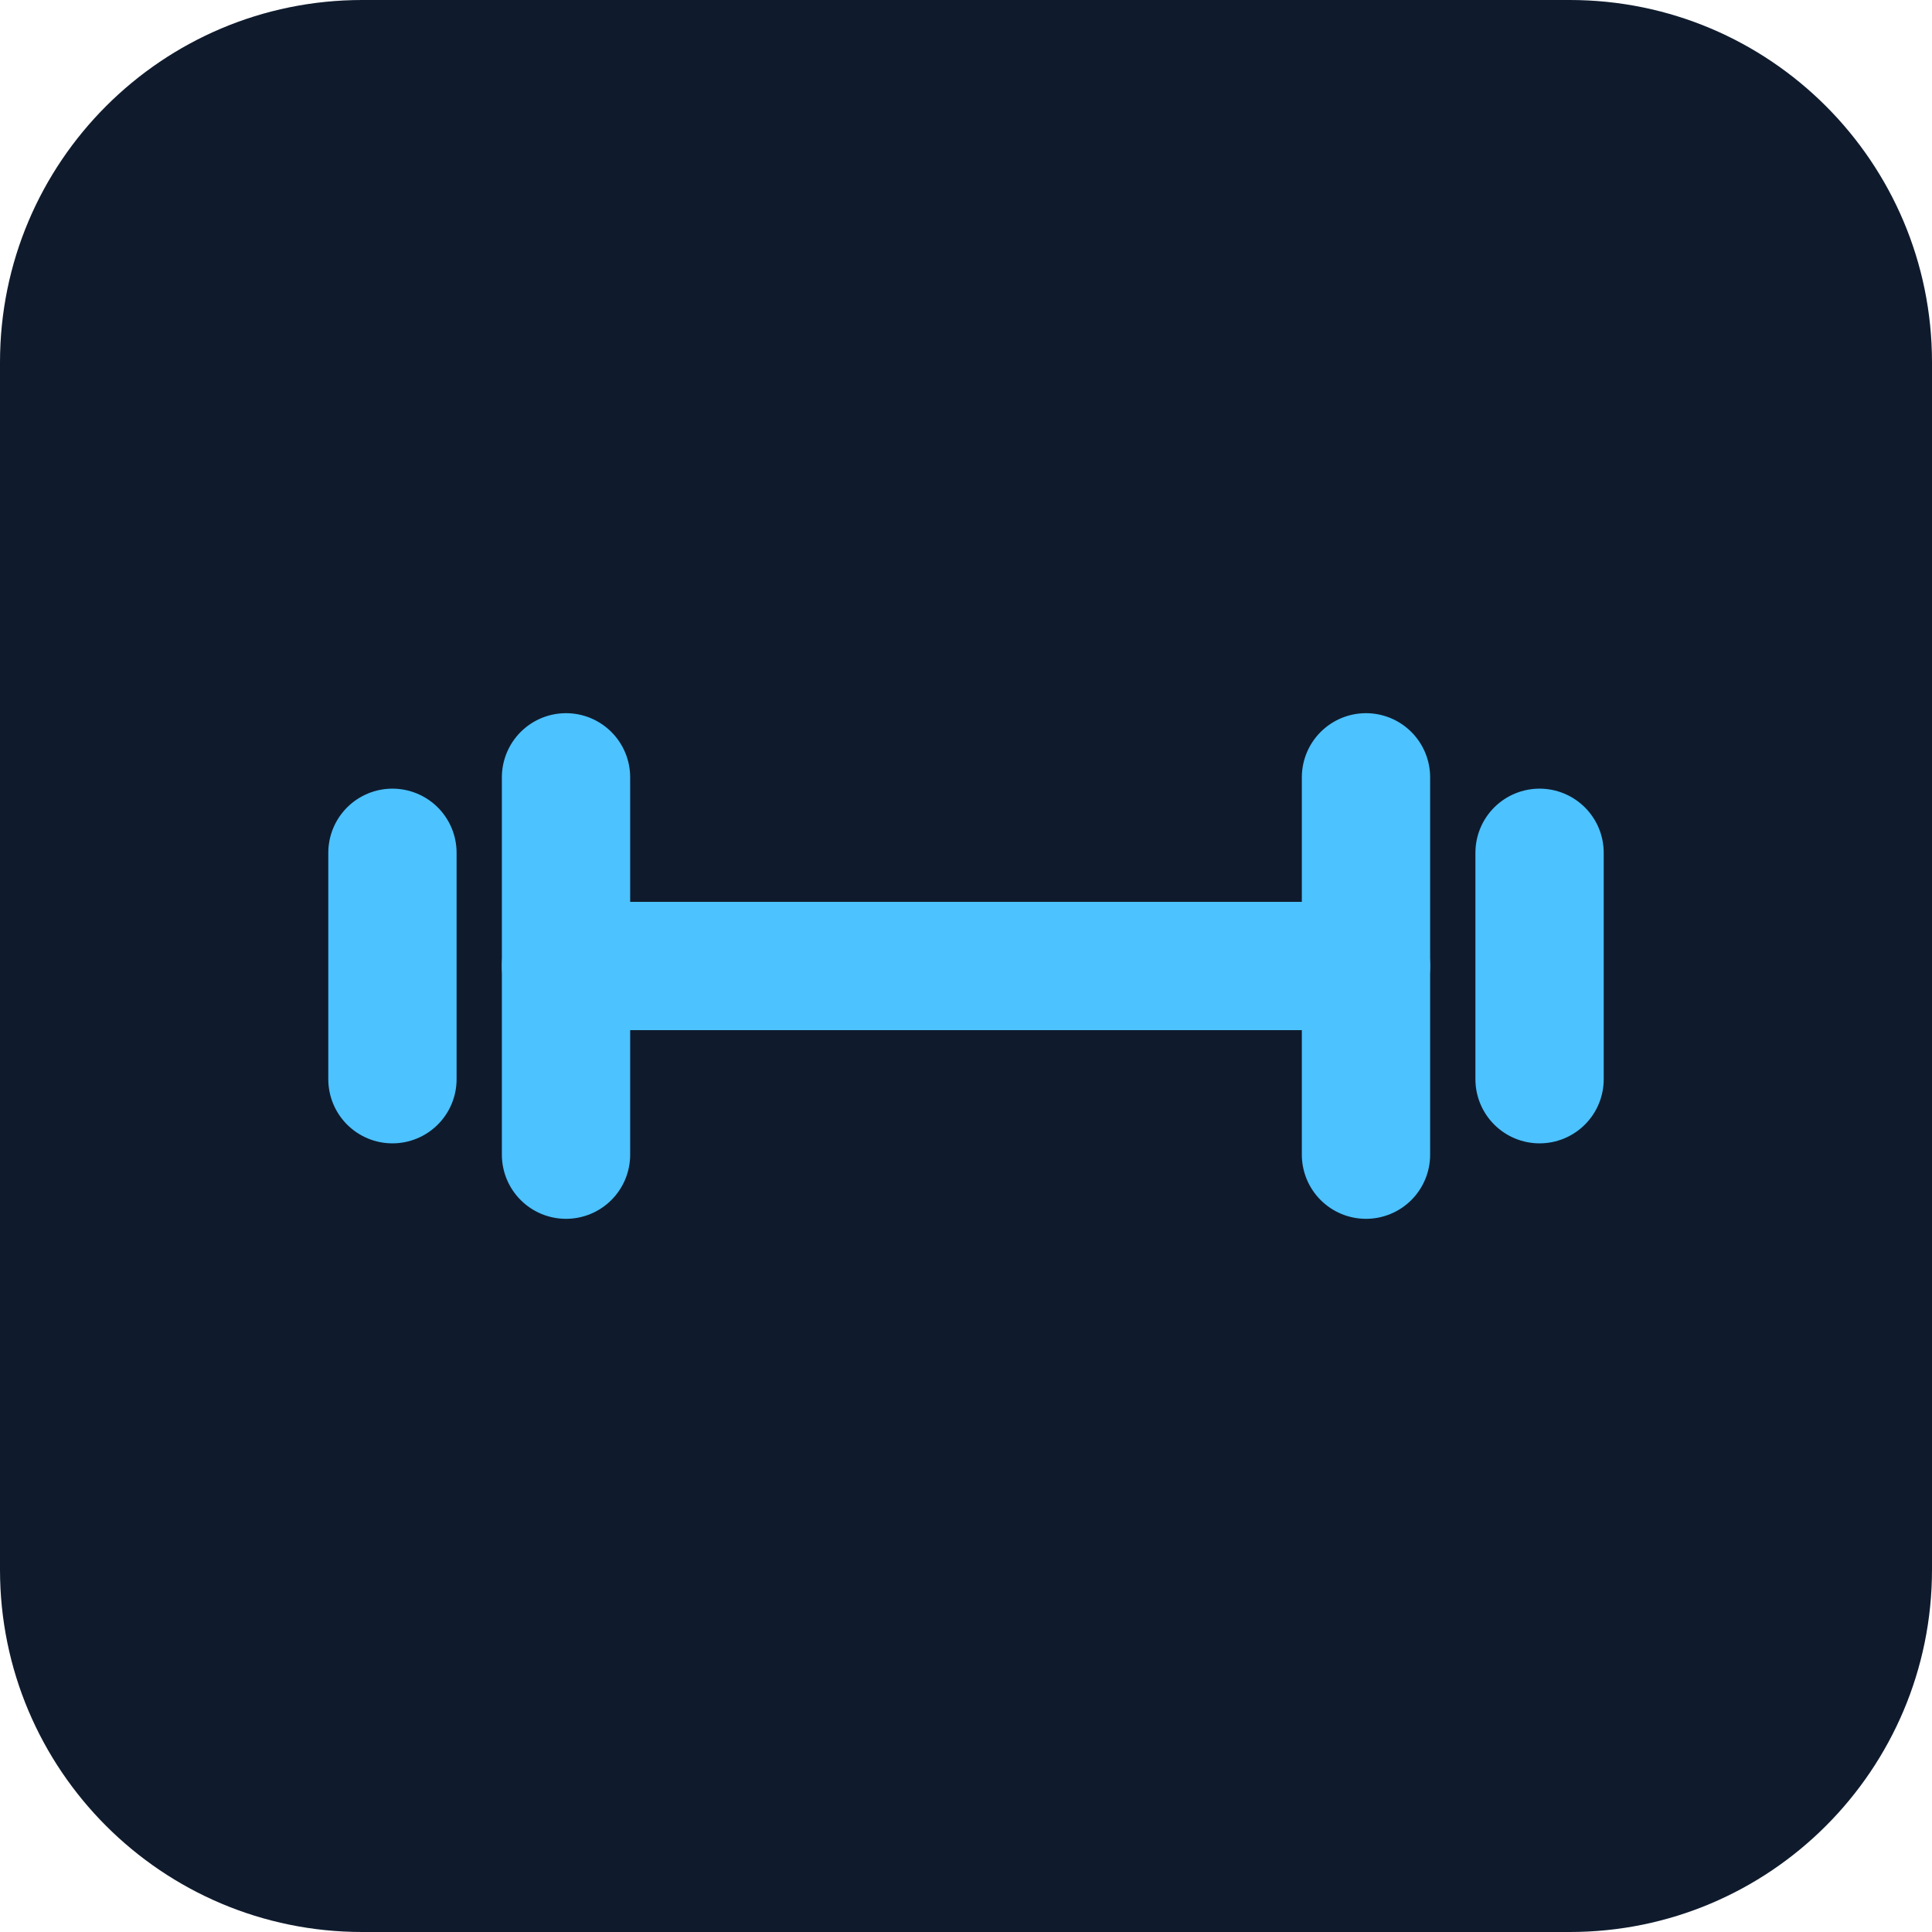
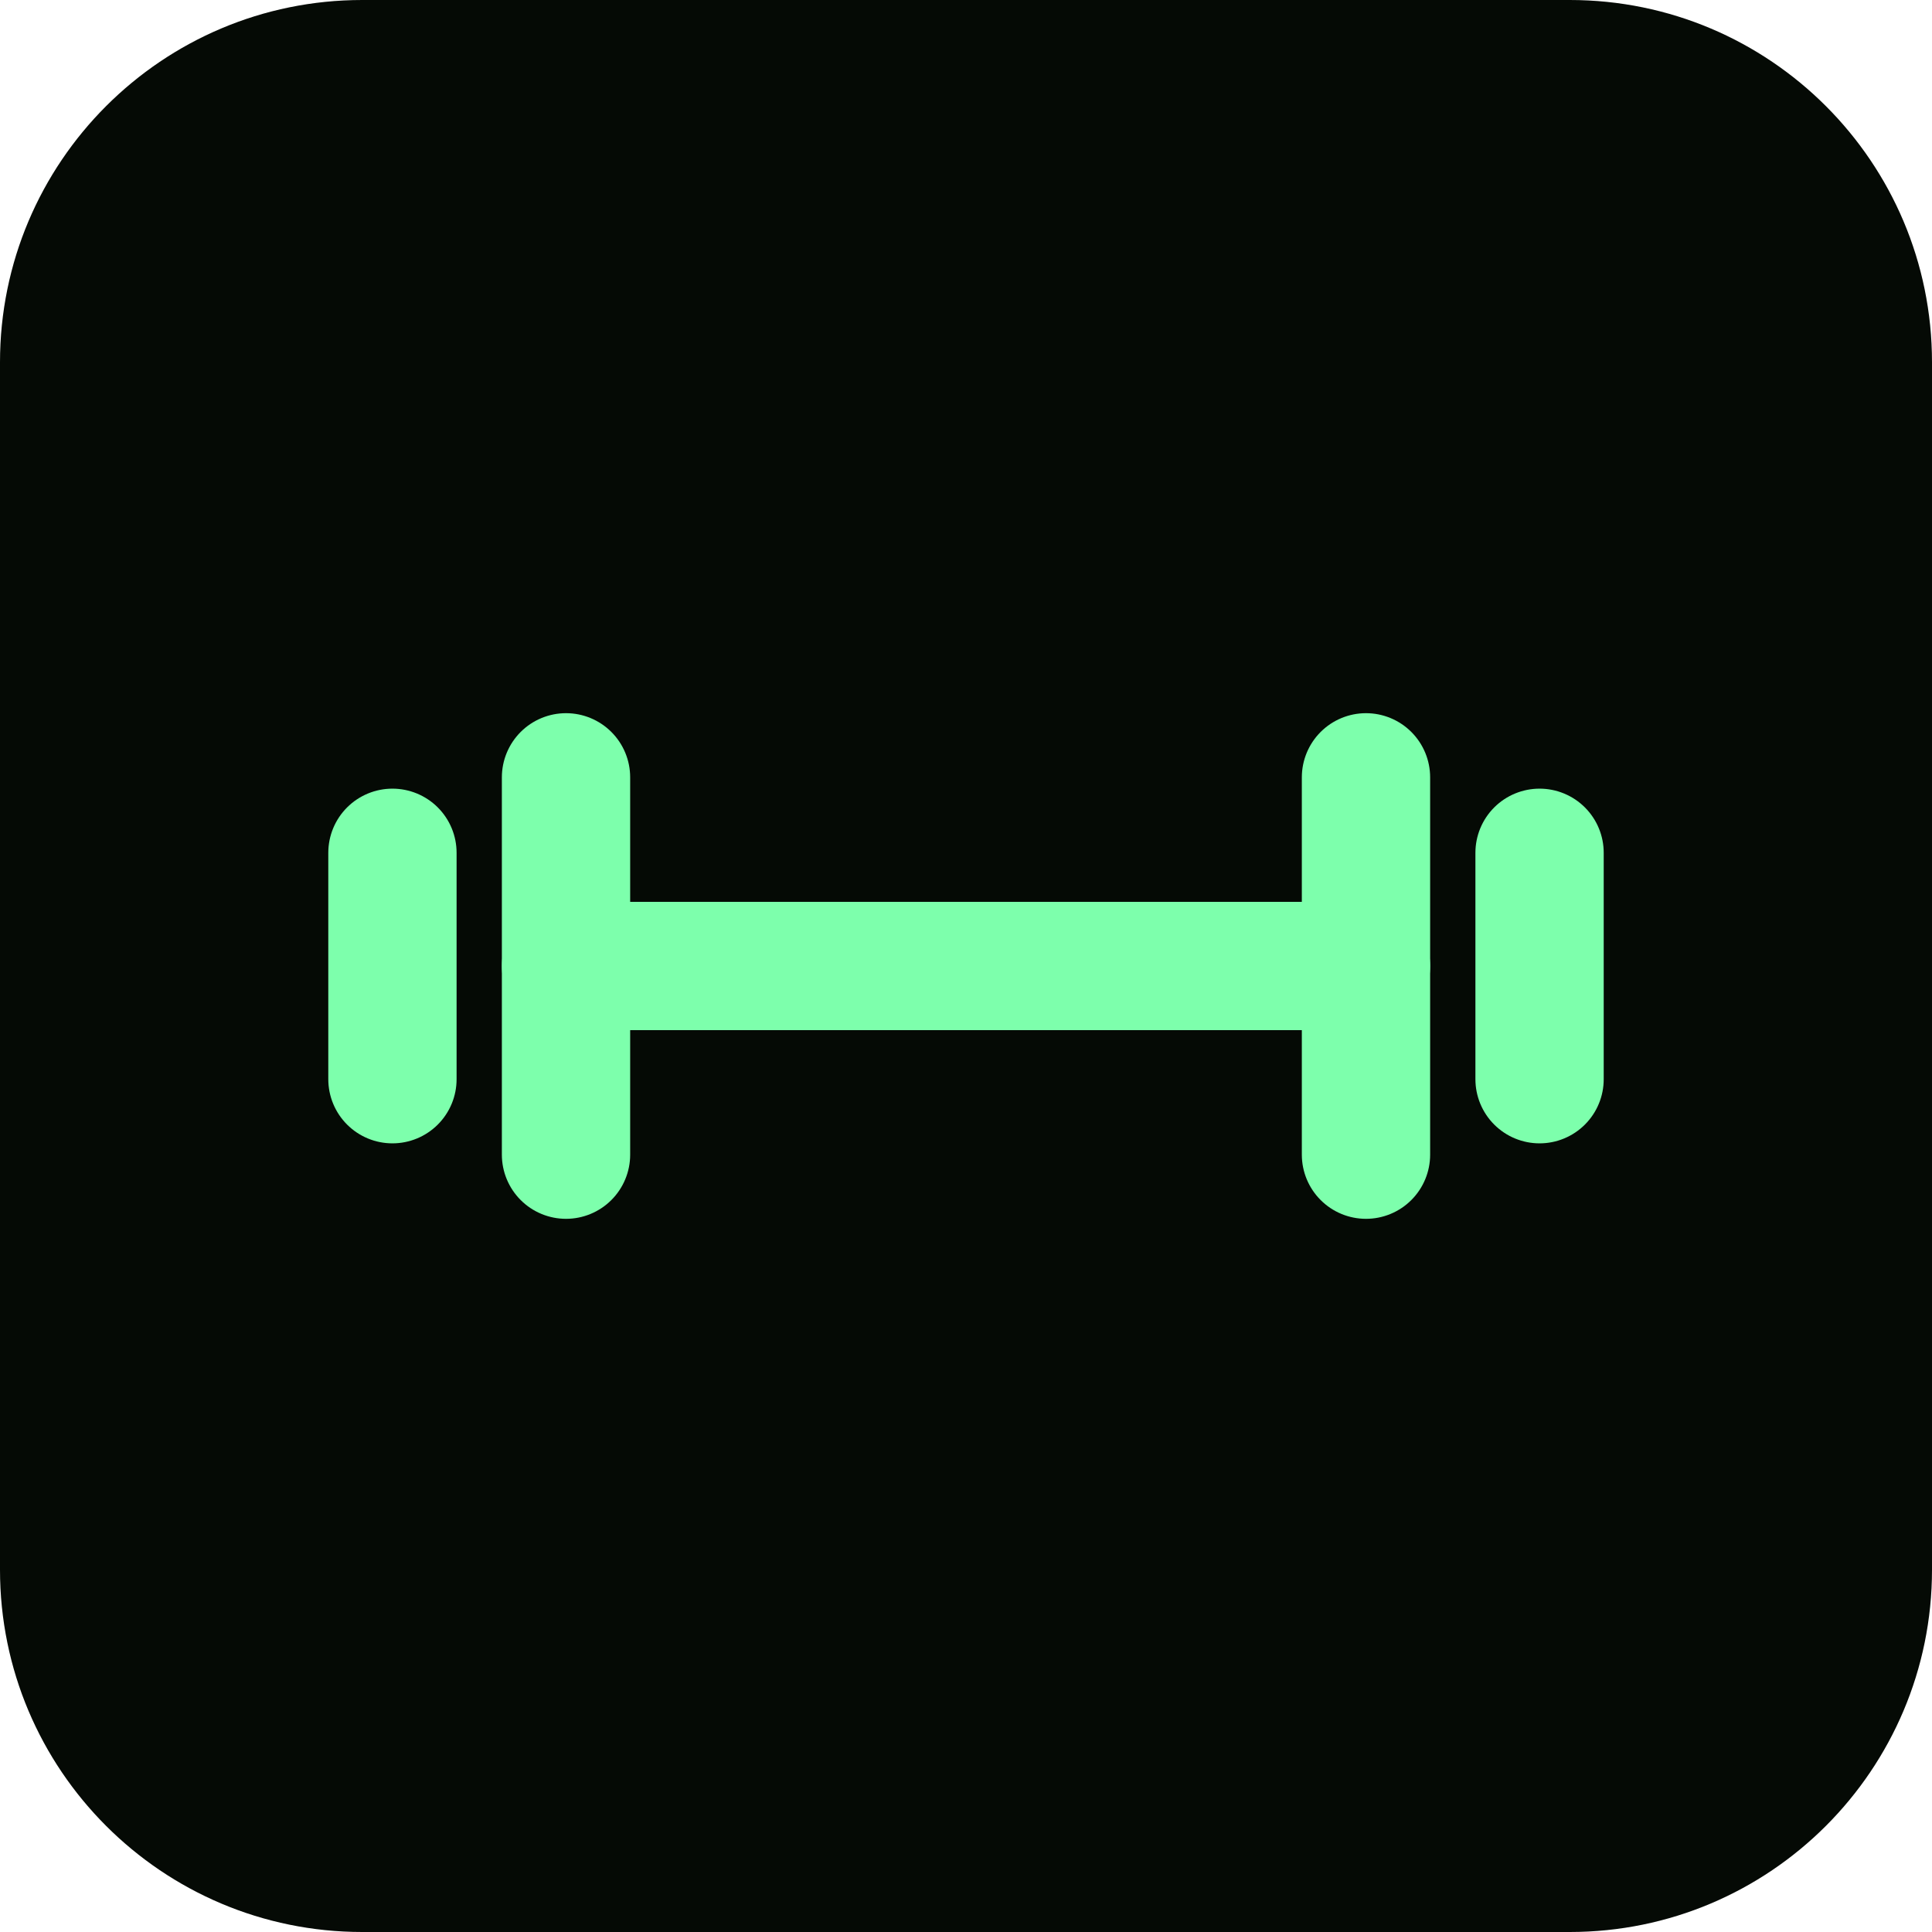
<svg xmlns="http://www.w3.org/2000/svg" viewBox="0 0 512 512" role="img" aria-label="Backyard Box">
-   <rect width="512" height="512" rx="96" fill="#0f1b2d" />
-   <g fill="none" stroke="#4cc2ff" stroke-width="34" stroke-linecap="round">
+   <rect width="512" height="512" rx="96" fill="#050a05" />
+   <g fill="none" stroke="#7dffac" stroke-width="34" stroke-linecap="round">
    <line x1="150" y1="256" x2="362" y2="256" />
    <line x1="150" y1="206" x2="150" y2="306" />
    <line x1="362" y1="206" x2="362" y2="306" />
    <line x1="104" y1="226" x2="104" y2="286" />
    <line x1="408" y1="226" x2="408" y2="286" />
  </g>
</svg>
